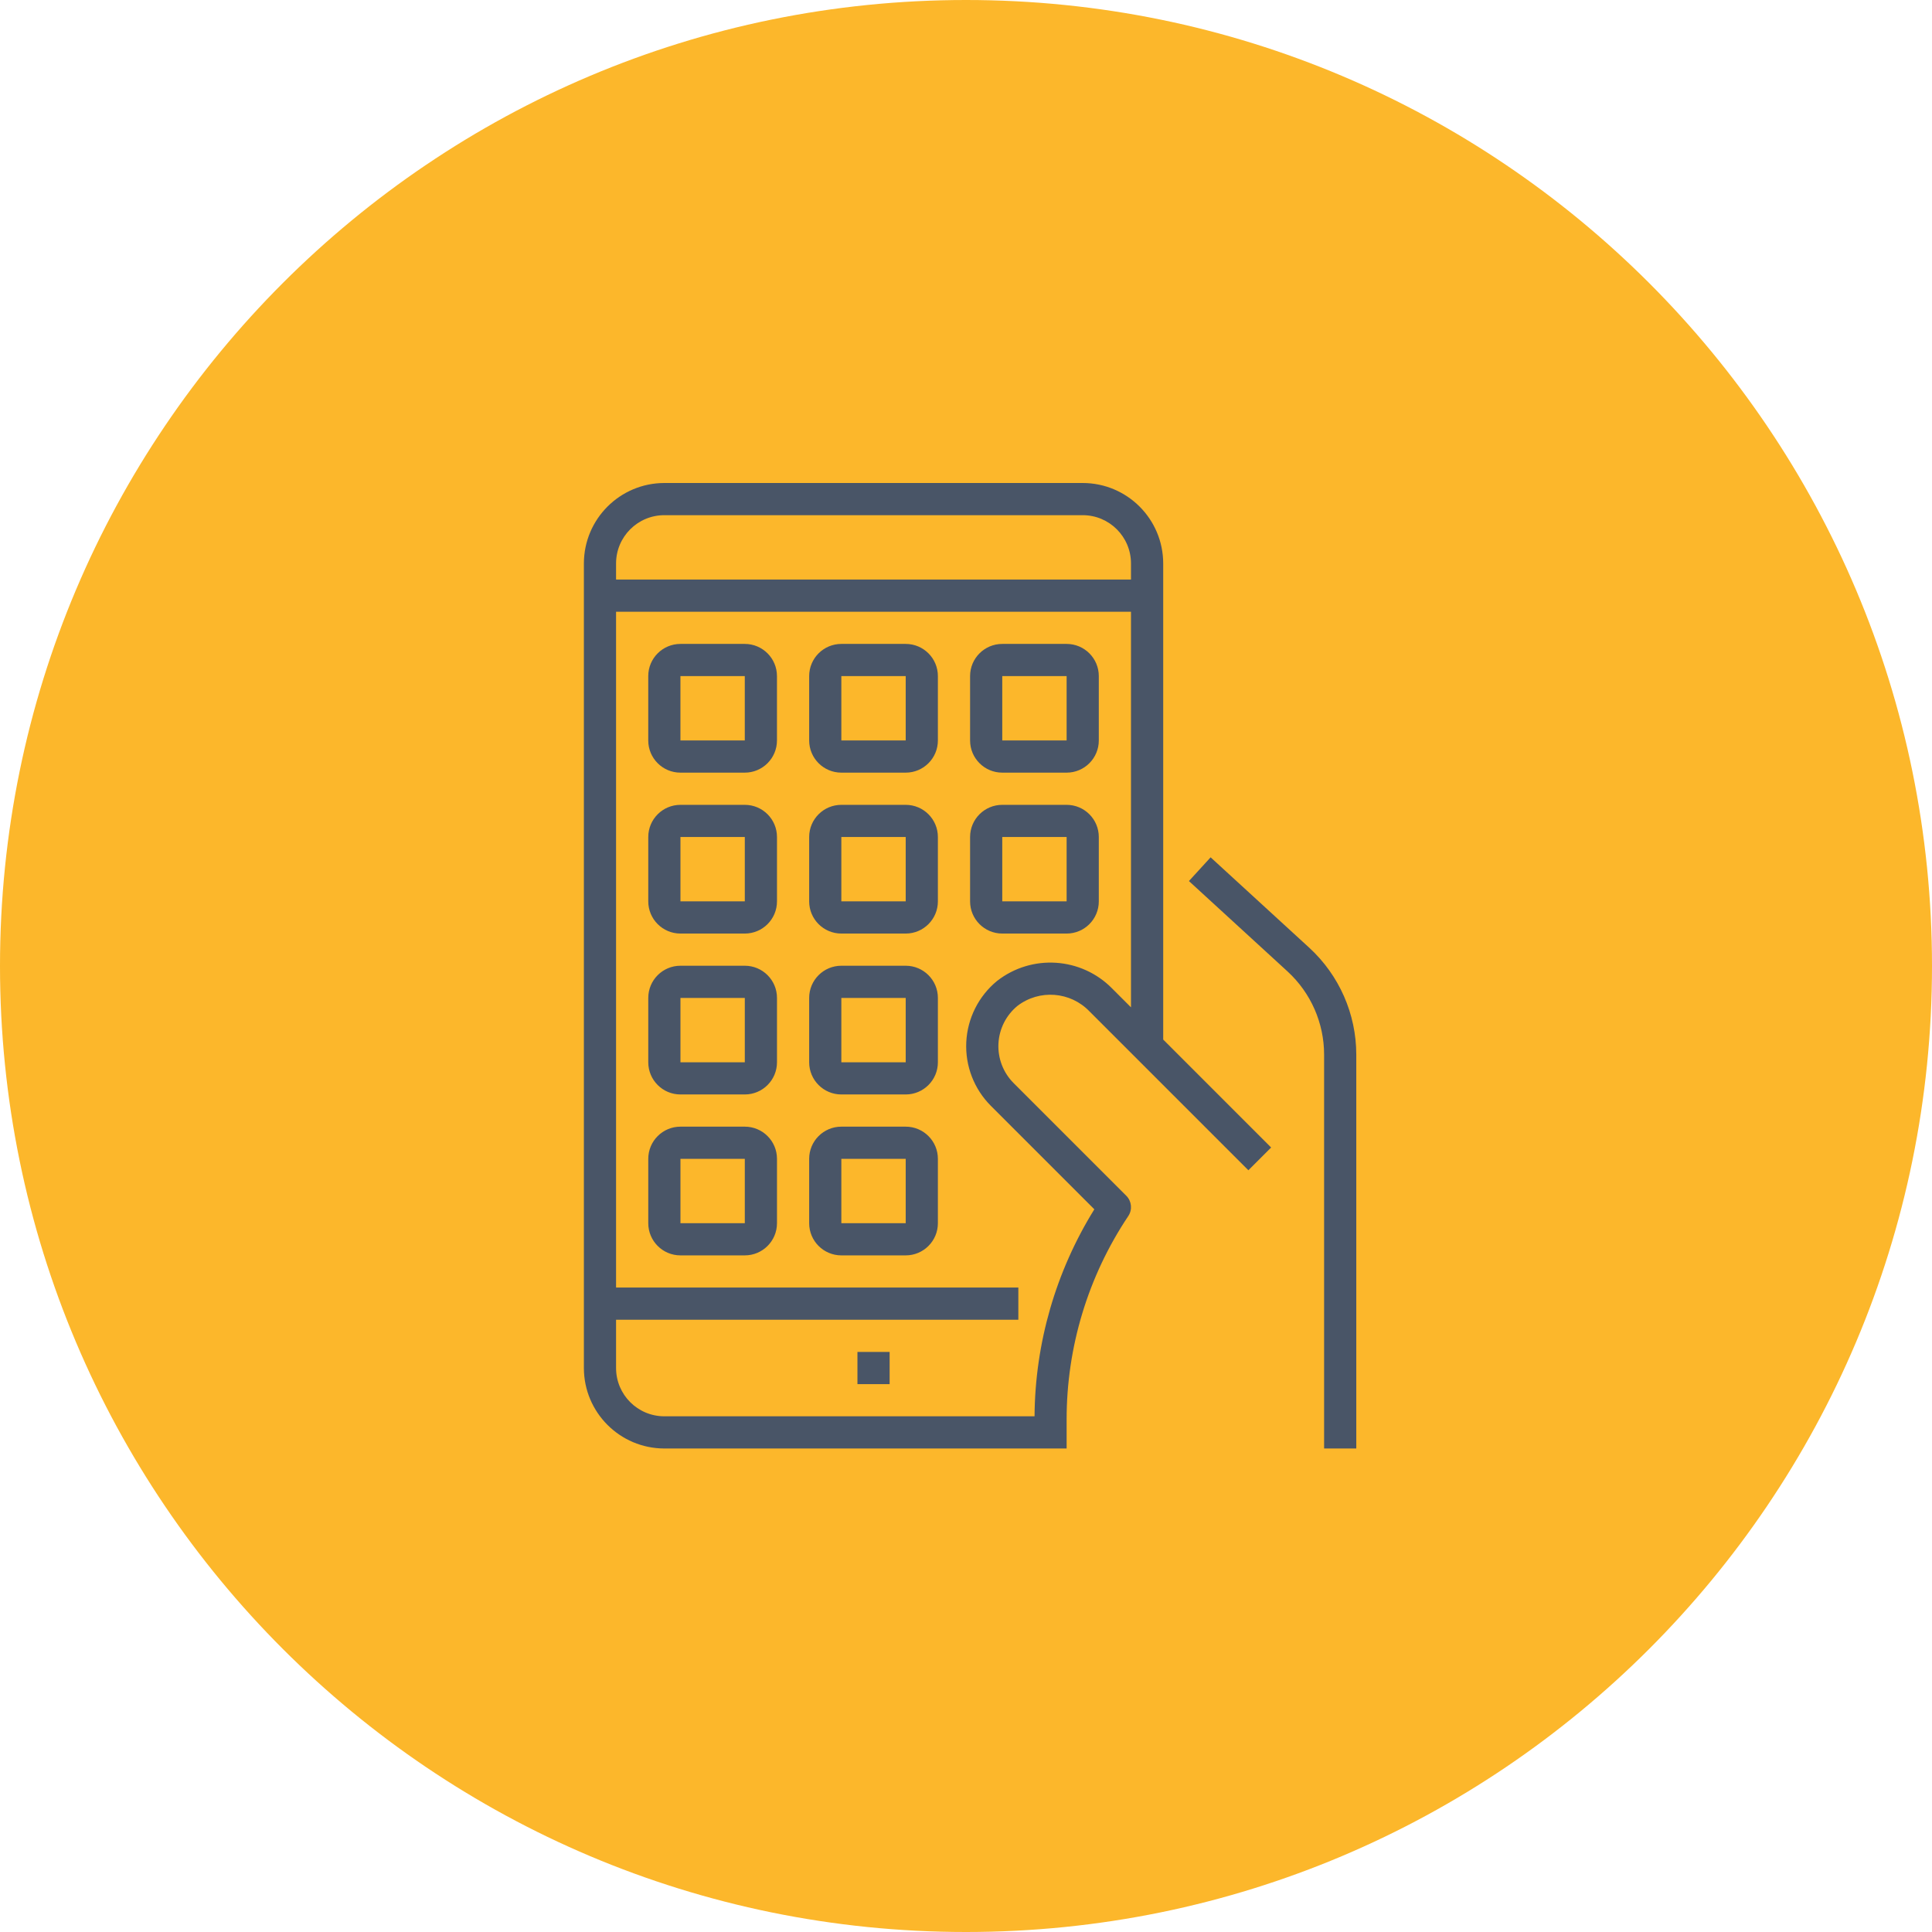
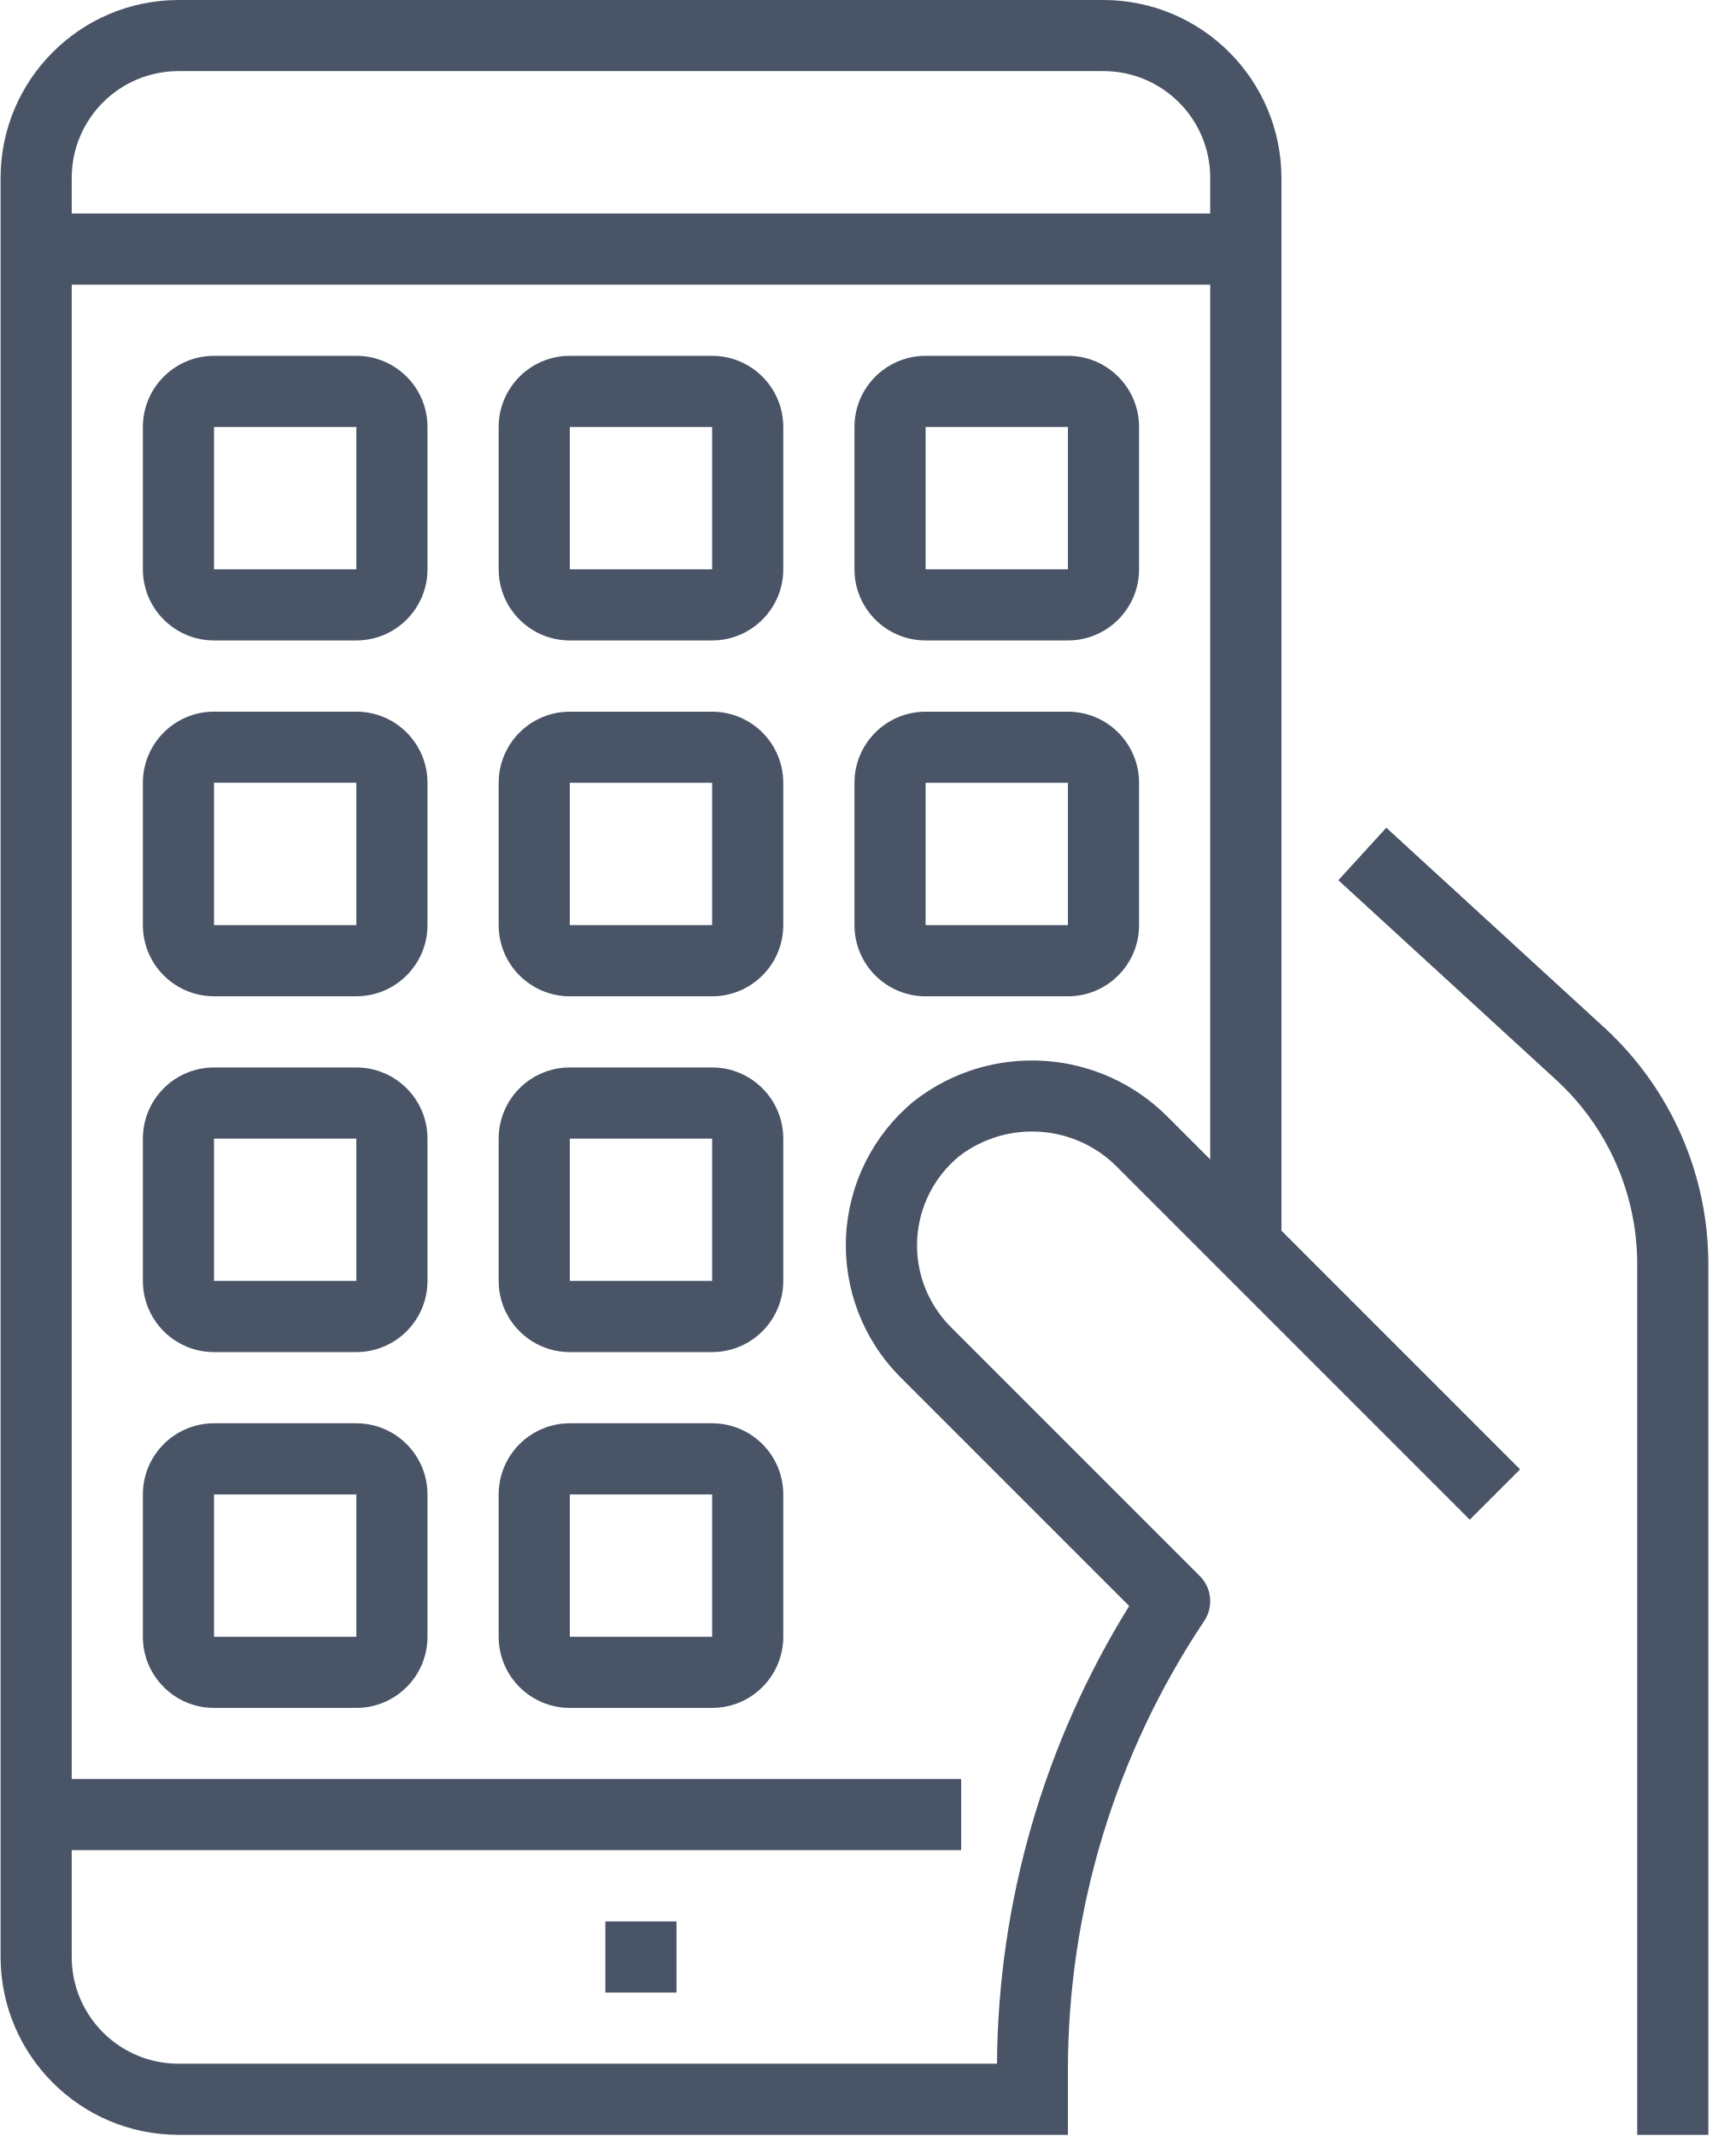
- <svg xmlns="http://www.w3.org/2000/svg" width="96" height="96" fill="none">
-   <circle cx="48" cy="48" r="48" fill="#FCB72B" />
-   <path fill-rule="evenodd" clip-rule="evenodd" d="M53.8 24H33.011c-2.207.003-3.995 1.791-3.998 3.998v39.979c.003 2.207 1.791 3.995 3.998 3.998H53V70.544c-.004-3.602 1.062-7.125 3.064-10.119.212-.318.169-.74-.1-1.009l-5.597-5.597c-.517-.518-.791-1.23-.755-1.961.036-.731.38-1.413.946-1.877 1.09-.833 2.631-.714 3.58.276l7.893 7.893 1.131-1.131-5.363-5.364V27.998c-.003-2.207-1.791-3.995-3.998-3.998Zm2.399 26.055-.931-.931c-1.534-1.567-4.001-1.73-5.728-.379-.913.751-1.468 1.853-1.526 3.035-.058 1.181.386 2.332 1.222 3.169l5.141 5.141c-1.917 3.09-2.946 6.649-2.971 10.285H33.011c-1.325 0-2.399-1.074-2.399-2.399v-2.399h19.989v-1.599H30.612V30.397h25.586v19.658ZM30.612 28.797h25.586v-.799c0-1.325-1.074-2.399-2.399-2.399H33.011c-1.325 0-2.399 1.074-2.399 2.399v.799Zm29.543 13.803-1.078 1.179 4.904 4.495c1.154 1.062 1.812 2.558 1.813 4.127v19.573h1.599V52.401c-.002-2.017-.848-3.94-2.333-5.305l-4.904-4.495Zm-26.345-4.208h3.198c.883 0 1.599-.716 1.599-1.599v-3.198c0-.883-.716-1.599-1.599-1.599h-3.198c-.883 0-1.599.716-1.599 1.599v3.198c0 .883.716 1.599 1.599 1.599Zm0-4.797h3.198v3.198h-3.198v-3.198Zm11.194 4.797H41.806c-.883 0-1.599-.716-1.599-1.599v-3.198c0-.883.716-1.599 1.599-1.599h3.198c.883 0 1.599.716 1.599 1.599v3.198c0 .883-.716 1.599-1.599 1.599Zm0-4.797H41.806v3.198h3.198v-3.198Zm4.797 4.797H53c.883 0 1.599-.716 1.599-1.599v-3.198c0-.883-.716-1.599-1.599-1.599h-3.198c-.883 0-1.599.716-1.599 1.599v3.198c0 .883.716 1.599 1.599 1.599Zm0-4.797H53v3.198h-3.198v-3.198ZM37.009 46.388h-3.198c-.883 0-1.599-.716-1.599-1.599v-3.198c0-.883.716-1.599 1.599-1.599h3.198c.883 0 1.599.716 1.599 1.599v3.198c0 .883-.716 1.599-1.599 1.599Zm0-4.798h-3.198v3.198h3.198v-3.198Zm-3.198 12.793h3.198c.883 0 1.599-.716 1.599-1.599v-3.198c0-.883-.716-1.599-1.599-1.599h-3.198c-.883 0-1.599.716-1.599 1.599v3.198c0 .883.716 1.599 1.599 1.599Zm0-4.797h3.198v3.198h-3.198v-3.198Zm11.194-3.198H41.806c-.883 0-1.599-.716-1.599-1.599v-3.198c0-.883.716-1.599 1.599-1.599h3.198c.883 0 1.599.716 1.599 1.599v3.198c0 .883-.716 1.599-1.599 1.599Zm0-4.798H41.806v3.198h3.198v-3.198Zm4.797 4.798H53c.883 0 1.599-.716 1.599-1.599v-3.198c0-.883-.716-1.599-1.599-1.599h-3.198c-.883 0-1.599.716-1.599 1.599v3.198c0 .883.716 1.599 1.599 1.599Zm0-4.798H53v3.198h-3.198v-3.198Zm-4.797 12.793H41.806c-.883 0-1.599-.716-1.599-1.599v-3.198c0-.883.716-1.599 1.599-1.599h3.198c.883 0 1.599.716 1.599 1.599v3.198c0 .883-.716 1.599-1.599 1.599Zm0-4.797H41.806v3.198h3.198v-3.198Zm-11.194 12.793h3.198c.883 0 1.599-.716 1.599-1.599v-3.198c0-.883-.716-1.599-1.599-1.599h-3.198c-.883 0-1.599.716-1.599 1.599v3.198c0 .883.716 1.599 1.599 1.599Zm0-4.797h3.198v3.198h-3.198v-3.198Zm11.194 4.797H41.806c-.883 0-1.599-.716-1.599-1.599v-3.198c0-.883.716-1.599 1.599-1.599h3.198c.883 0 1.599.716 1.599 1.599v3.198c0 .883-.716 1.599-1.599 1.599Zm0-4.797H41.806v3.198h3.198v-3.198Zm-.8 9.595h-1.599v1.599h1.599V67.177Z" fill="#495567" />
+ <svg xmlns="http://www.w3.org/2000/svg" width="39" height="48" fill="none">
+   <path fill-rule="evenodd" clip-rule="evenodd" d="M24.8 0H4.011C1.804.003.016 1.791.013 3.998V43.977C.016 46.183 1.804 47.972 4.011 47.974H24V46.544c-.004-3.602 1.062-7.125 3.064-10.119.212-.318.169-.74-.1-1.009l-5.597-5.597c-.517-.518-.791-1.23-.755-1.961.036-.731.38-1.413.946-1.877 1.09-.833 2.631-.714 3.58.276l7.893 7.893 1.131-1.131-5.363-5.364V3.998C28.795 1.791 27.006.003 24.8 0Zm2.399 26.055-.931-.931c-1.534-1.567-4.001-1.73-5.728-.379-.913.751-1.468 1.853-1.526 3.035-.058 1.181.386 2.332 1.222 3.169l5.141 5.141c-1.917 3.09-2.946 6.649-2.971 10.285H4.011c-1.325 0-2.399-1.074-2.399-2.399v-2.399H21.601v-1.599H1.612V6.397H27.198V26.055ZM1.612 4.797H27.198v-.8c0-1.325-1.074-2.399-2.399-2.399H4.011c-1.325 0-2.399 1.074-2.399 2.399v.8ZM31.155 18.601l-1.078 1.179 4.904 4.495c1.154 1.062 1.812 2.558 1.813 4.127v19.573h1.599V28.401c-.002-2.017-.848-3.94-2.333-5.305l-4.904-4.495ZM4.81 14.392h3.198c.883 0 1.599-.716 1.599-1.599V9.595c0-.883-.716-1.599-1.599-1.599H4.81c-.883 0-1.599.716-1.599 1.599v3.198c0 .883.716 1.599 1.599 1.599Zm0-4.797h3.198v3.198H4.81V9.595ZM16.004 14.392H12.806c-.883 0-1.599-.716-1.599-1.599V9.595c0-.883.716-1.599 1.599-1.599h3.198c.883 0 1.599.716 1.599 1.599v3.198c0 .883-.716 1.599-1.599 1.599Zm0-4.797H12.806v3.198h3.198V9.595Zm4.797 4.797H24c.883 0 1.599-.716 1.599-1.599V9.595c0-.883-.716-1.599-1.599-1.599h-3.198c-.883 0-1.599.716-1.599 1.599v3.198c0 .883.716 1.599 1.599 1.599Zm0-4.797H24v3.198h-3.198V9.595ZM8.009 22.388H4.81c-.883 0-1.599-.716-1.599-1.599v-3.198c0-.883.716-1.599 1.599-1.599h3.198c.883 0 1.599.716 1.599 1.599v3.198c0 .883-.716 1.599-1.599 1.599Zm0-4.798H4.81v3.198h3.198v-3.198ZM4.81 30.384h3.198c.883 0 1.599-.716 1.599-1.599v-3.198c0-.883-.716-1.599-1.599-1.599H4.81c-.883 0-1.599.716-1.599 1.599v3.198c0 .883.716 1.599 1.599 1.599Zm0-4.797h3.198v3.198H4.81v-3.198Zm11.194-3.198H12.806c-.883 0-1.599-.716-1.599-1.599v-3.198c0-.883.716-1.599 1.599-1.599h3.198c.883 0 1.599.716 1.599 1.599v3.198c0 .883-.716 1.599-1.599 1.599Zm0-4.798H12.806v3.198h3.198v-3.198Zm4.797 4.798H24c.883 0 1.599-.716 1.599-1.599v-3.198c0-.883-.716-1.599-1.599-1.599h-3.198c-.883 0-1.599.716-1.599 1.599v3.198c0 .883.716 1.599 1.599 1.599Zm0-4.798H24v3.198h-3.198v-3.198Zm-4.797 12.793H12.806c-.883 0-1.599-.716-1.599-1.599v-3.198c0-.883.716-1.599 1.599-1.599h3.198c.883 0 1.599.716 1.599 1.599v3.198c0 .883-.716 1.599-1.599 1.599Zm0-4.797H12.806v3.198h3.198v-3.198ZM4.81 38.38h3.198c.883 0 1.599-.716 1.599-1.599v-3.198c0-.883-.716-1.599-1.599-1.599H4.81c-.883 0-1.599.716-1.599 1.599v3.198c0 .883.716 1.599 1.599 1.599Zm0-4.797h3.198v3.198H4.81v-3.198Zm11.194 4.797H12.806c-.883 0-1.599-.716-1.599-1.599v-3.198c0-.883.716-1.599 1.599-1.599h3.198c.883 0 1.599.716 1.599 1.599v3.198c0 .883-.716 1.599-1.599 1.599Zm0-4.797H12.806v3.198h3.198v-3.198Zm-.8 9.595h-1.599v1.599h1.599V43.177Z" fill="#495567" />
</svg>
